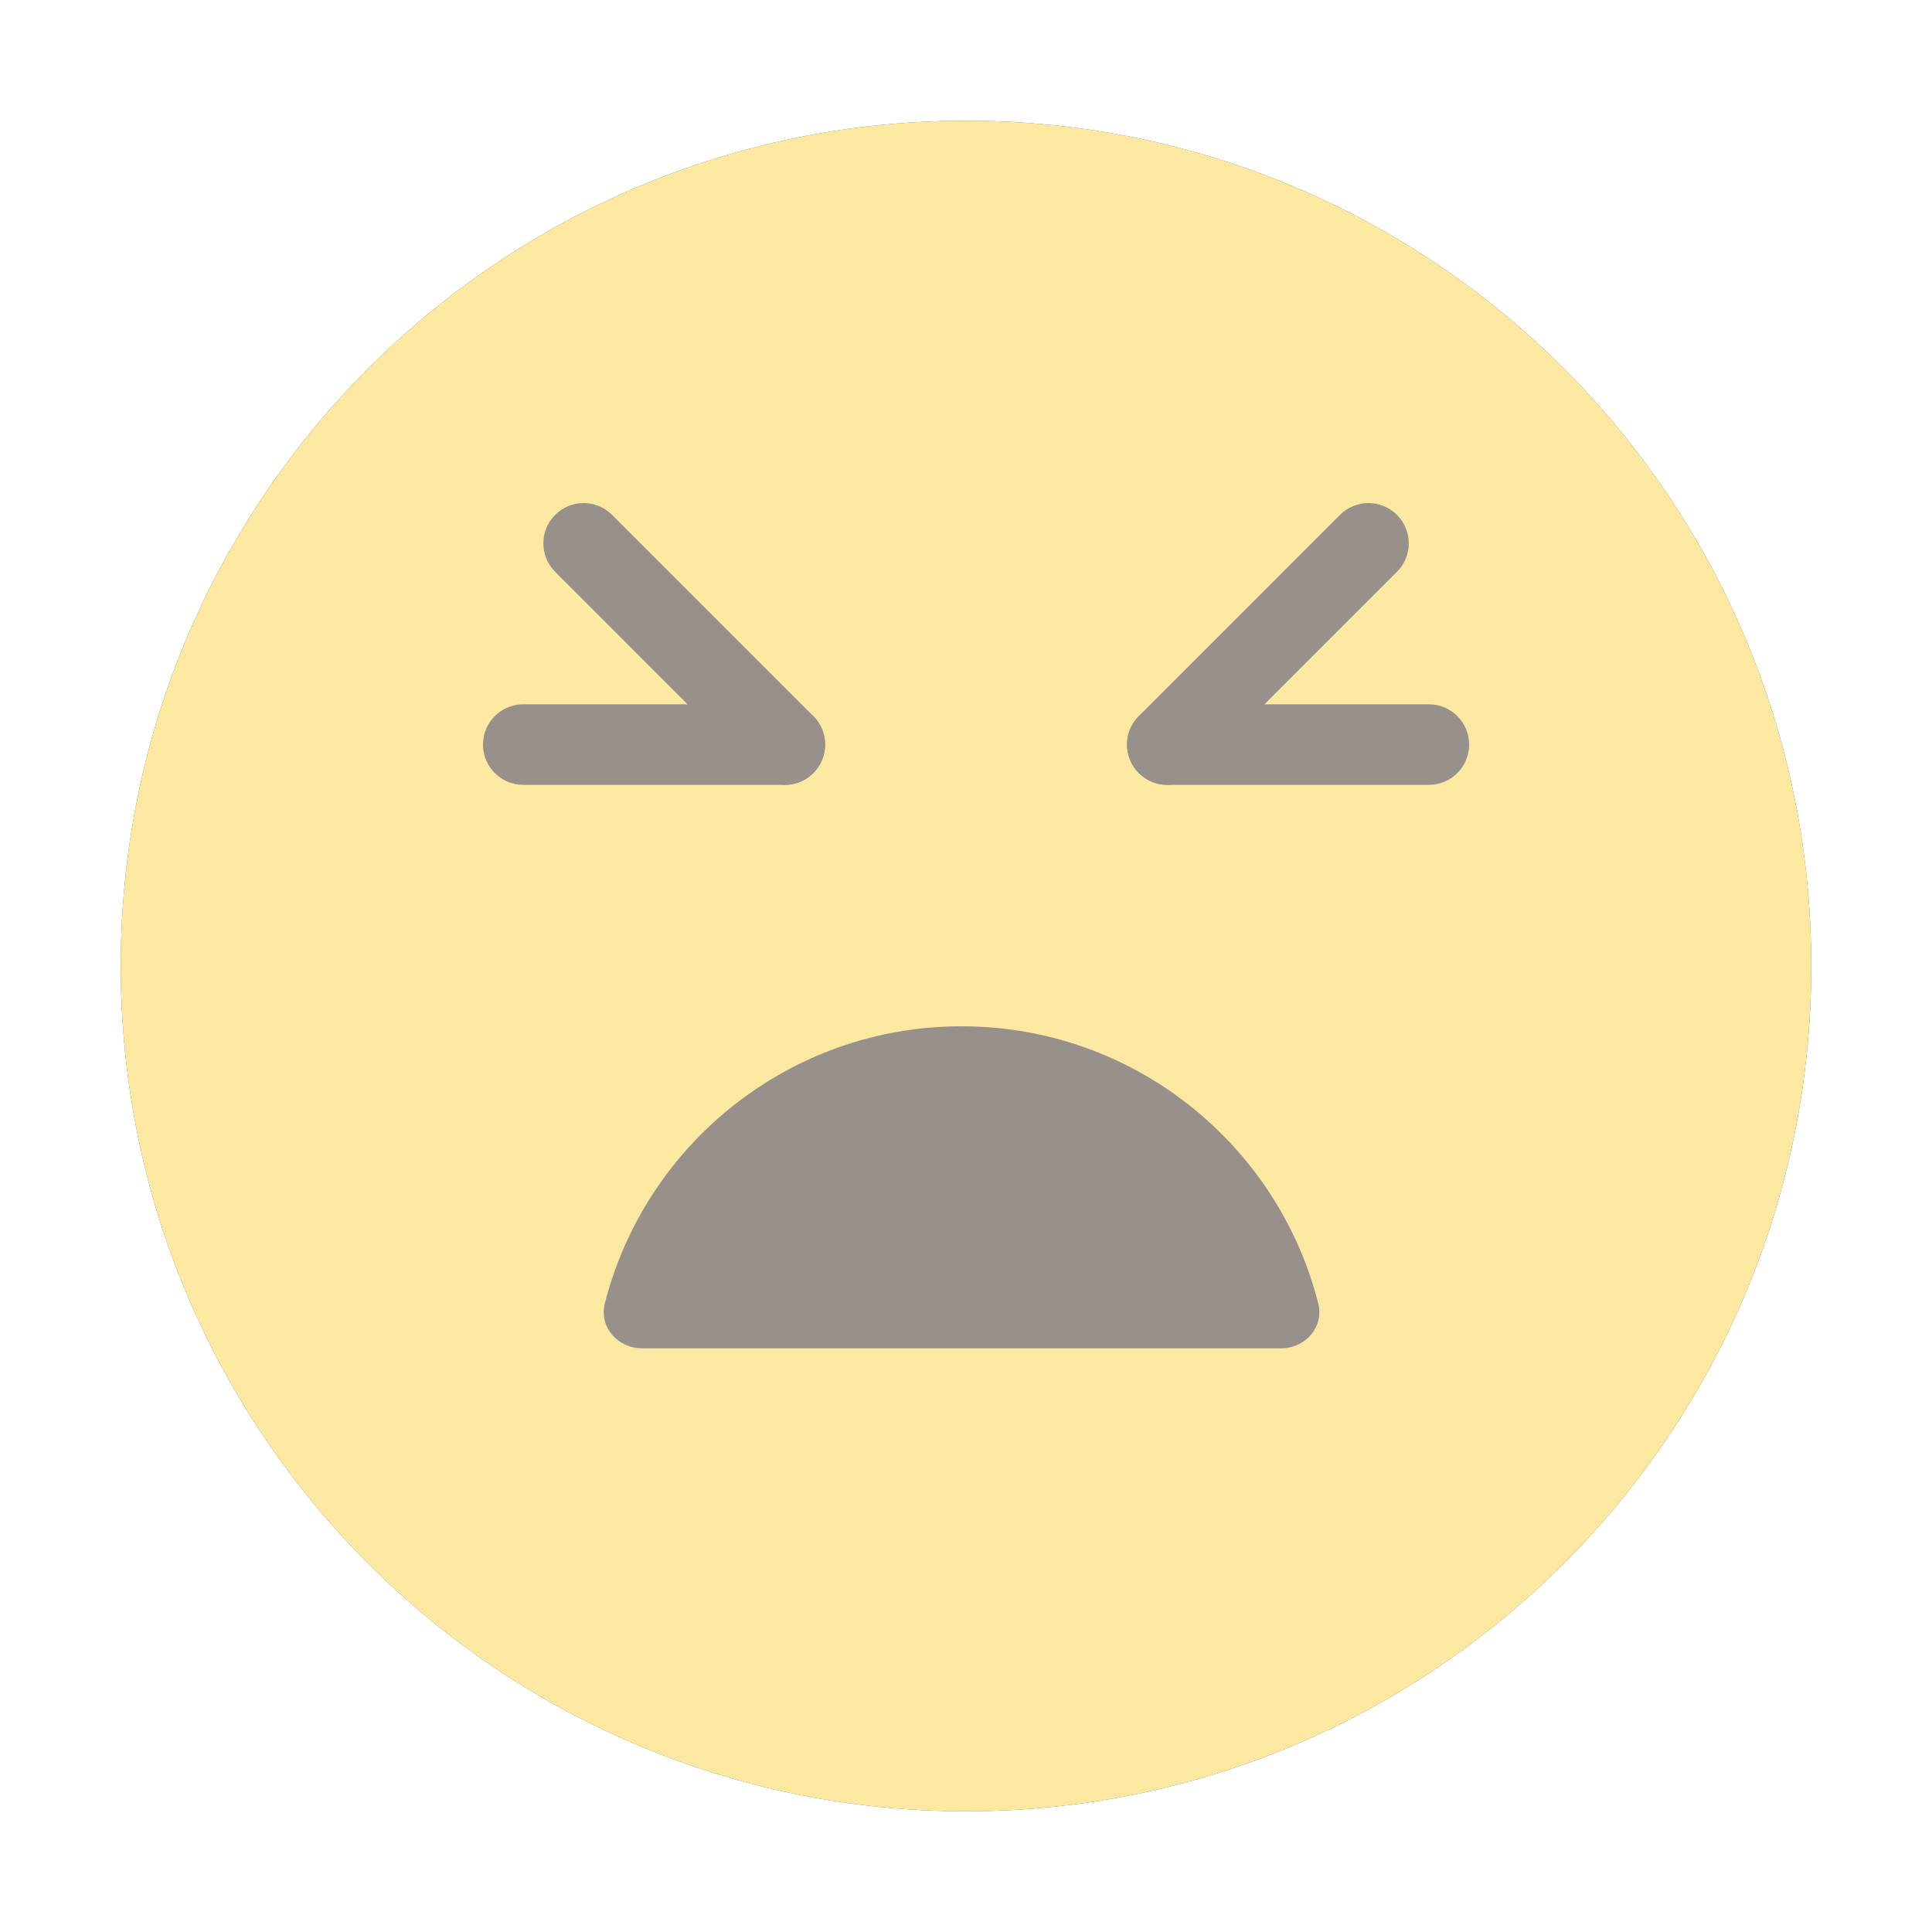
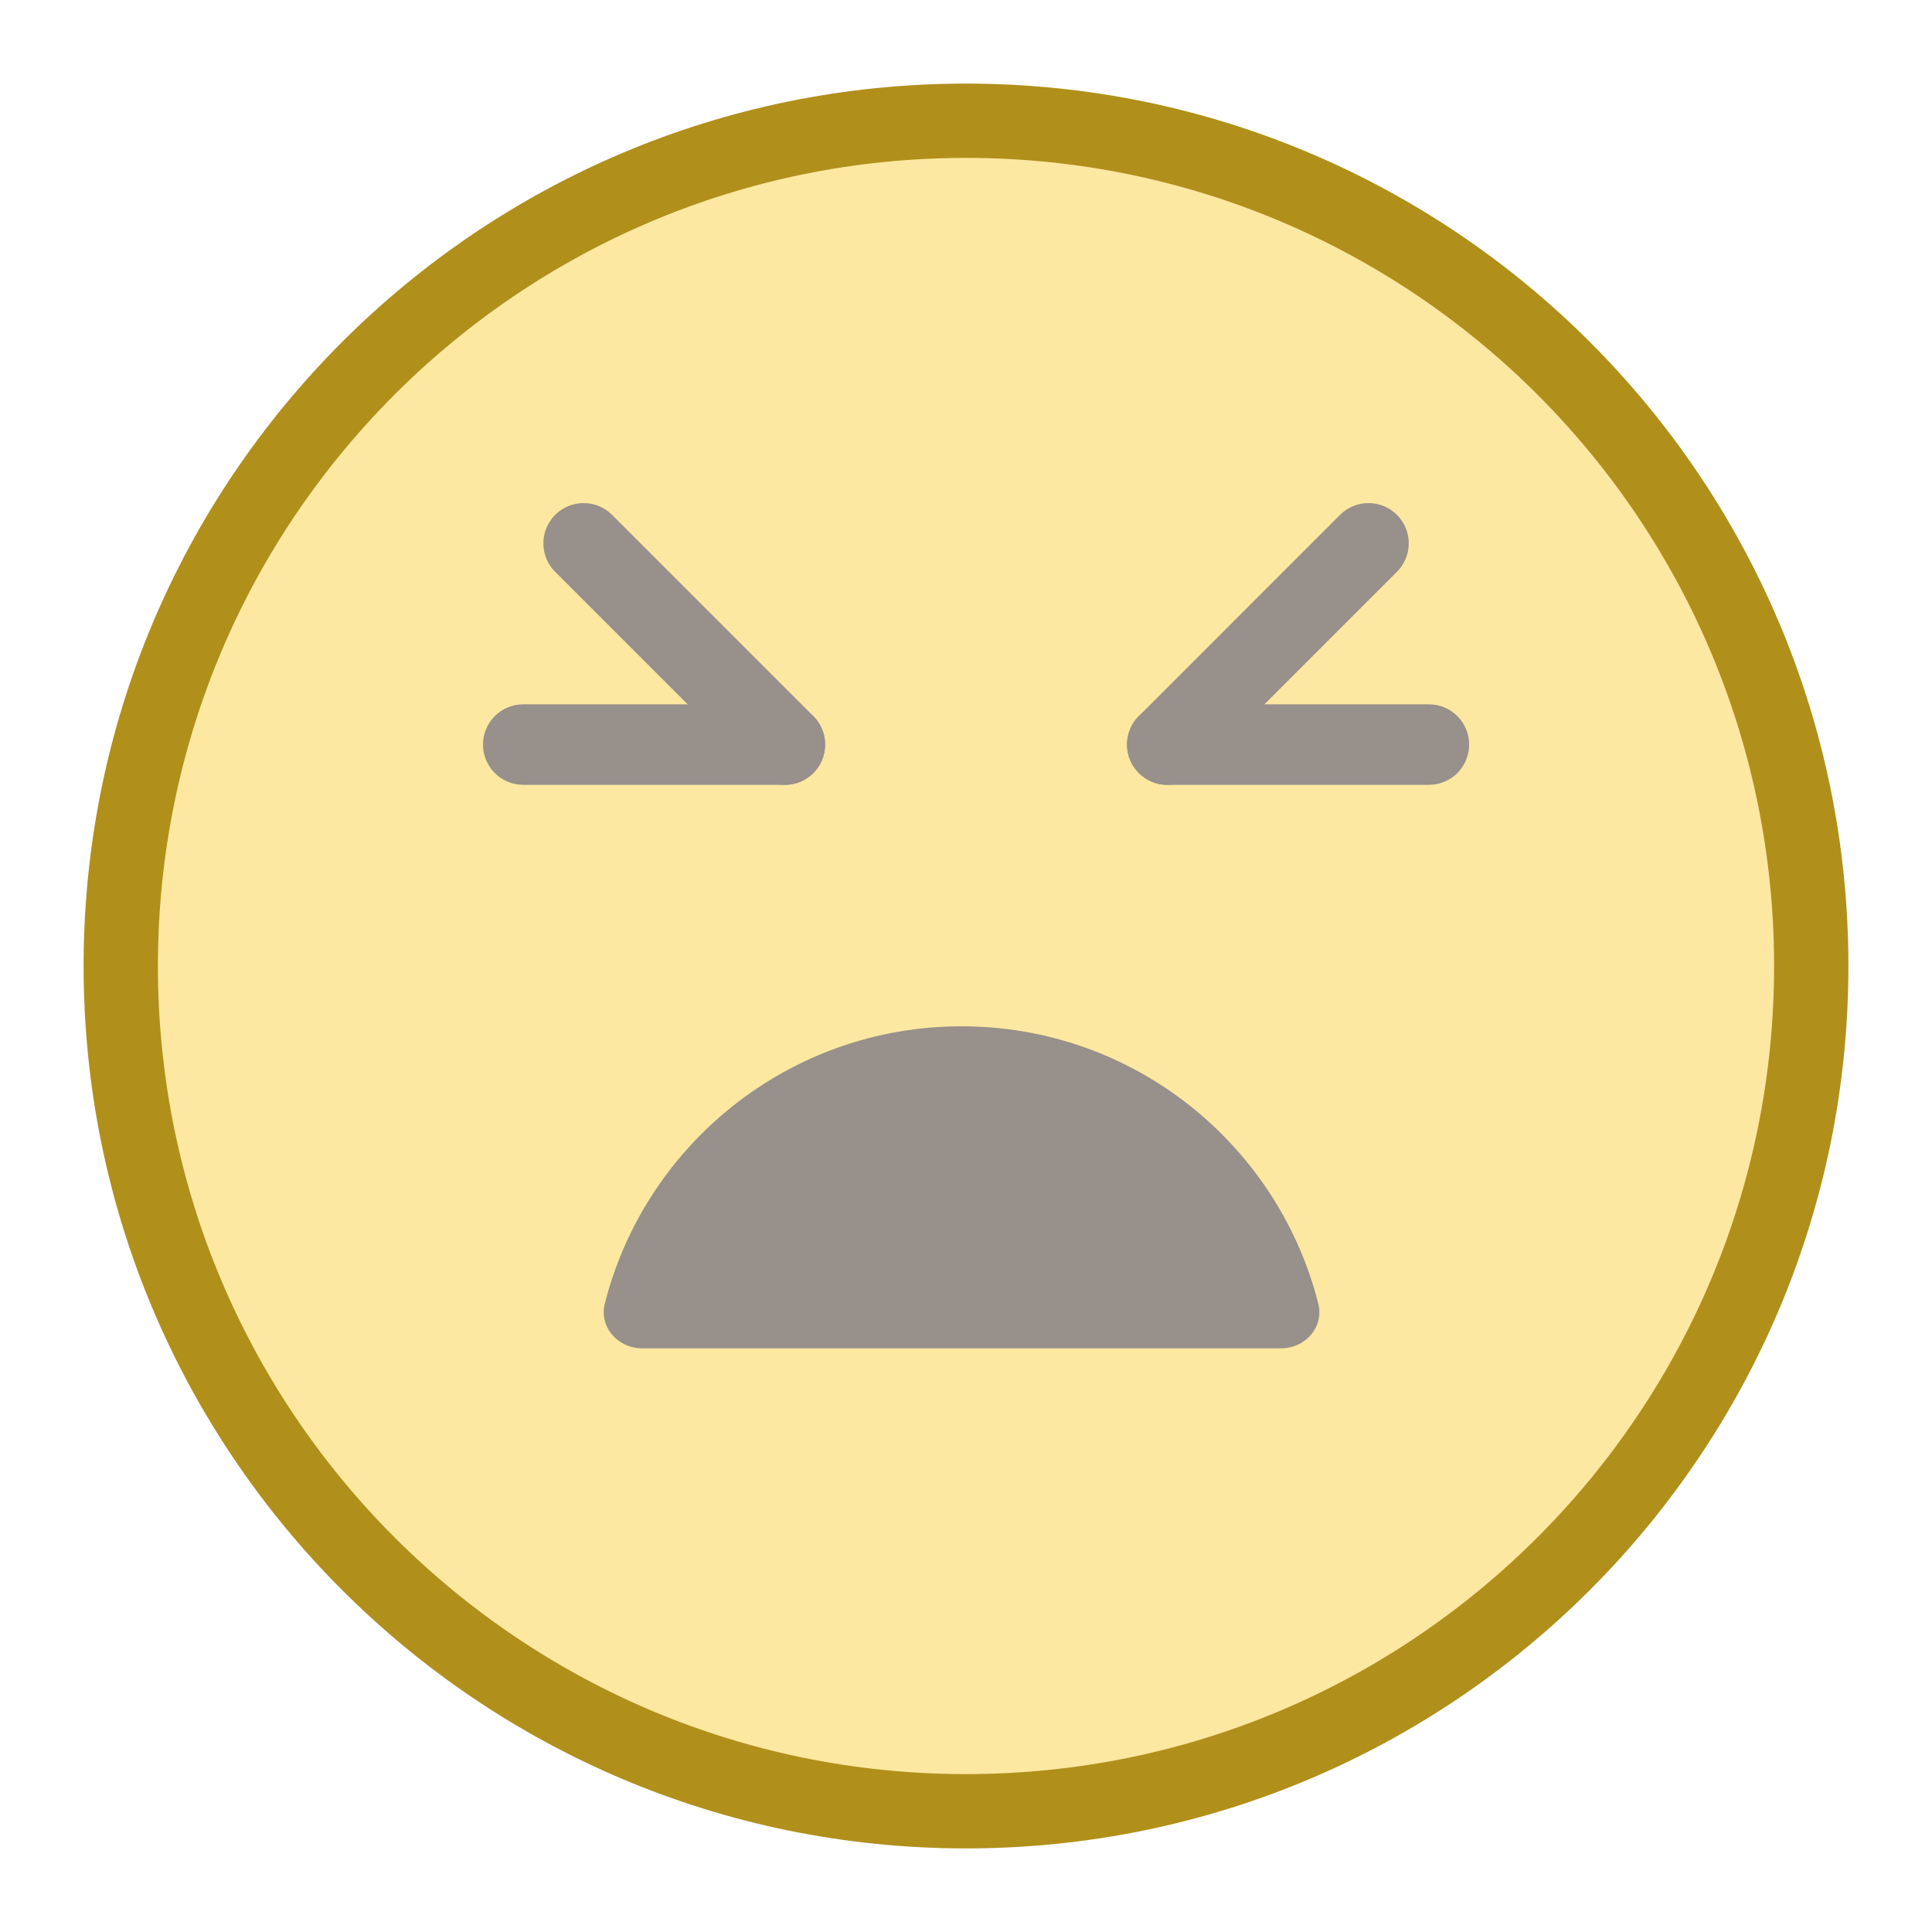
<svg xmlns="http://www.w3.org/2000/svg" width="52" height="52" viewBox="0 0 52 52" fill="none">
  <circle cx="26" cy="26" r="22.75" fill="#5A5754" />
-   <path d="M26 3.25C38.565 3.25 48.75 13.435 48.75 26C48.75 38.565 38.565 48.75 26 48.75C13.435 48.75 3.25 38.565 3.25 26C3.25 13.435 13.435 3.25 26 3.25Z" fill="#FCE8A1" />
+   <path stroke="#B18F1B" stroke-width="2" d="M26 3.25C38.565 3.25 48.75 13.435 48.75 26C48.75 38.565 38.565 48.75 26 48.75C13.435 48.75 3.25 38.565 3.25 26C3.25 13.435 13.435 3.25 26 3.25Z" fill="#FCE8A1" />
  <path fill-rule="evenodd" clip-rule="evenodd" d="M37.599 13.858C38.023 14.281 38.023 14.967 37.599 15.39L32.183 20.807L31.417 20.041L30.651 19.275L36.067 13.858C36.49 13.435 37.176 13.435 37.599 13.858ZM30.651 20.807C30.228 20.384 30.228 19.698 30.651 19.275L31.417 20.041L32.183 20.807C31.76 21.23 31.074 21.23 30.651 20.807Z" fill="#97908B" />
  <path fill-rule="evenodd" clip-rule="evenodd" d="M30.334 20.04C30.334 19.442 30.819 18.957 31.417 18.957H38.459C39.057 18.957 39.542 19.442 39.542 20.04C39.542 20.639 39.057 21.124 38.459 21.124H31.417C30.819 21.124 30.334 20.639 30.334 20.04Z" fill="#97908B" />
  <path fill-rule="evenodd" clip-rule="evenodd" d="M14.942 13.858C14.519 14.281 14.519 14.967 14.942 15.39L20.358 20.807L21.125 20.041L21.891 19.275L16.474 13.858C16.051 13.435 15.365 13.435 14.942 13.858ZM21.891 20.807C22.314 20.384 22.314 19.698 21.891 19.275L21.125 20.041L20.358 20.807C20.781 21.23 21.468 21.23 21.891 20.807Z" fill="#97908B" />
  <path fill-rule="evenodd" clip-rule="evenodd" d="M22.208 20.04C22.208 19.442 21.723 18.957 21.125 18.957H14.083C13.485 18.957 13 19.442 13 20.04C13 20.639 13.485 21.124 14.083 21.124H21.125C21.723 21.124 22.208 20.639 22.208 20.04Z" fill="#97908B" />
  <path fill-rule="evenodd" clip-rule="evenodd" d="M17.279 36.29C16.628 36.29 16.119 35.716 16.279 35.084C17.368 30.796 21.253 27.623 25.88 27.623C30.507 27.623 34.393 30.796 35.481 35.084C35.642 35.716 35.133 36.29 34.482 36.29H17.279Z" fill="#97908B" />
</svg>
